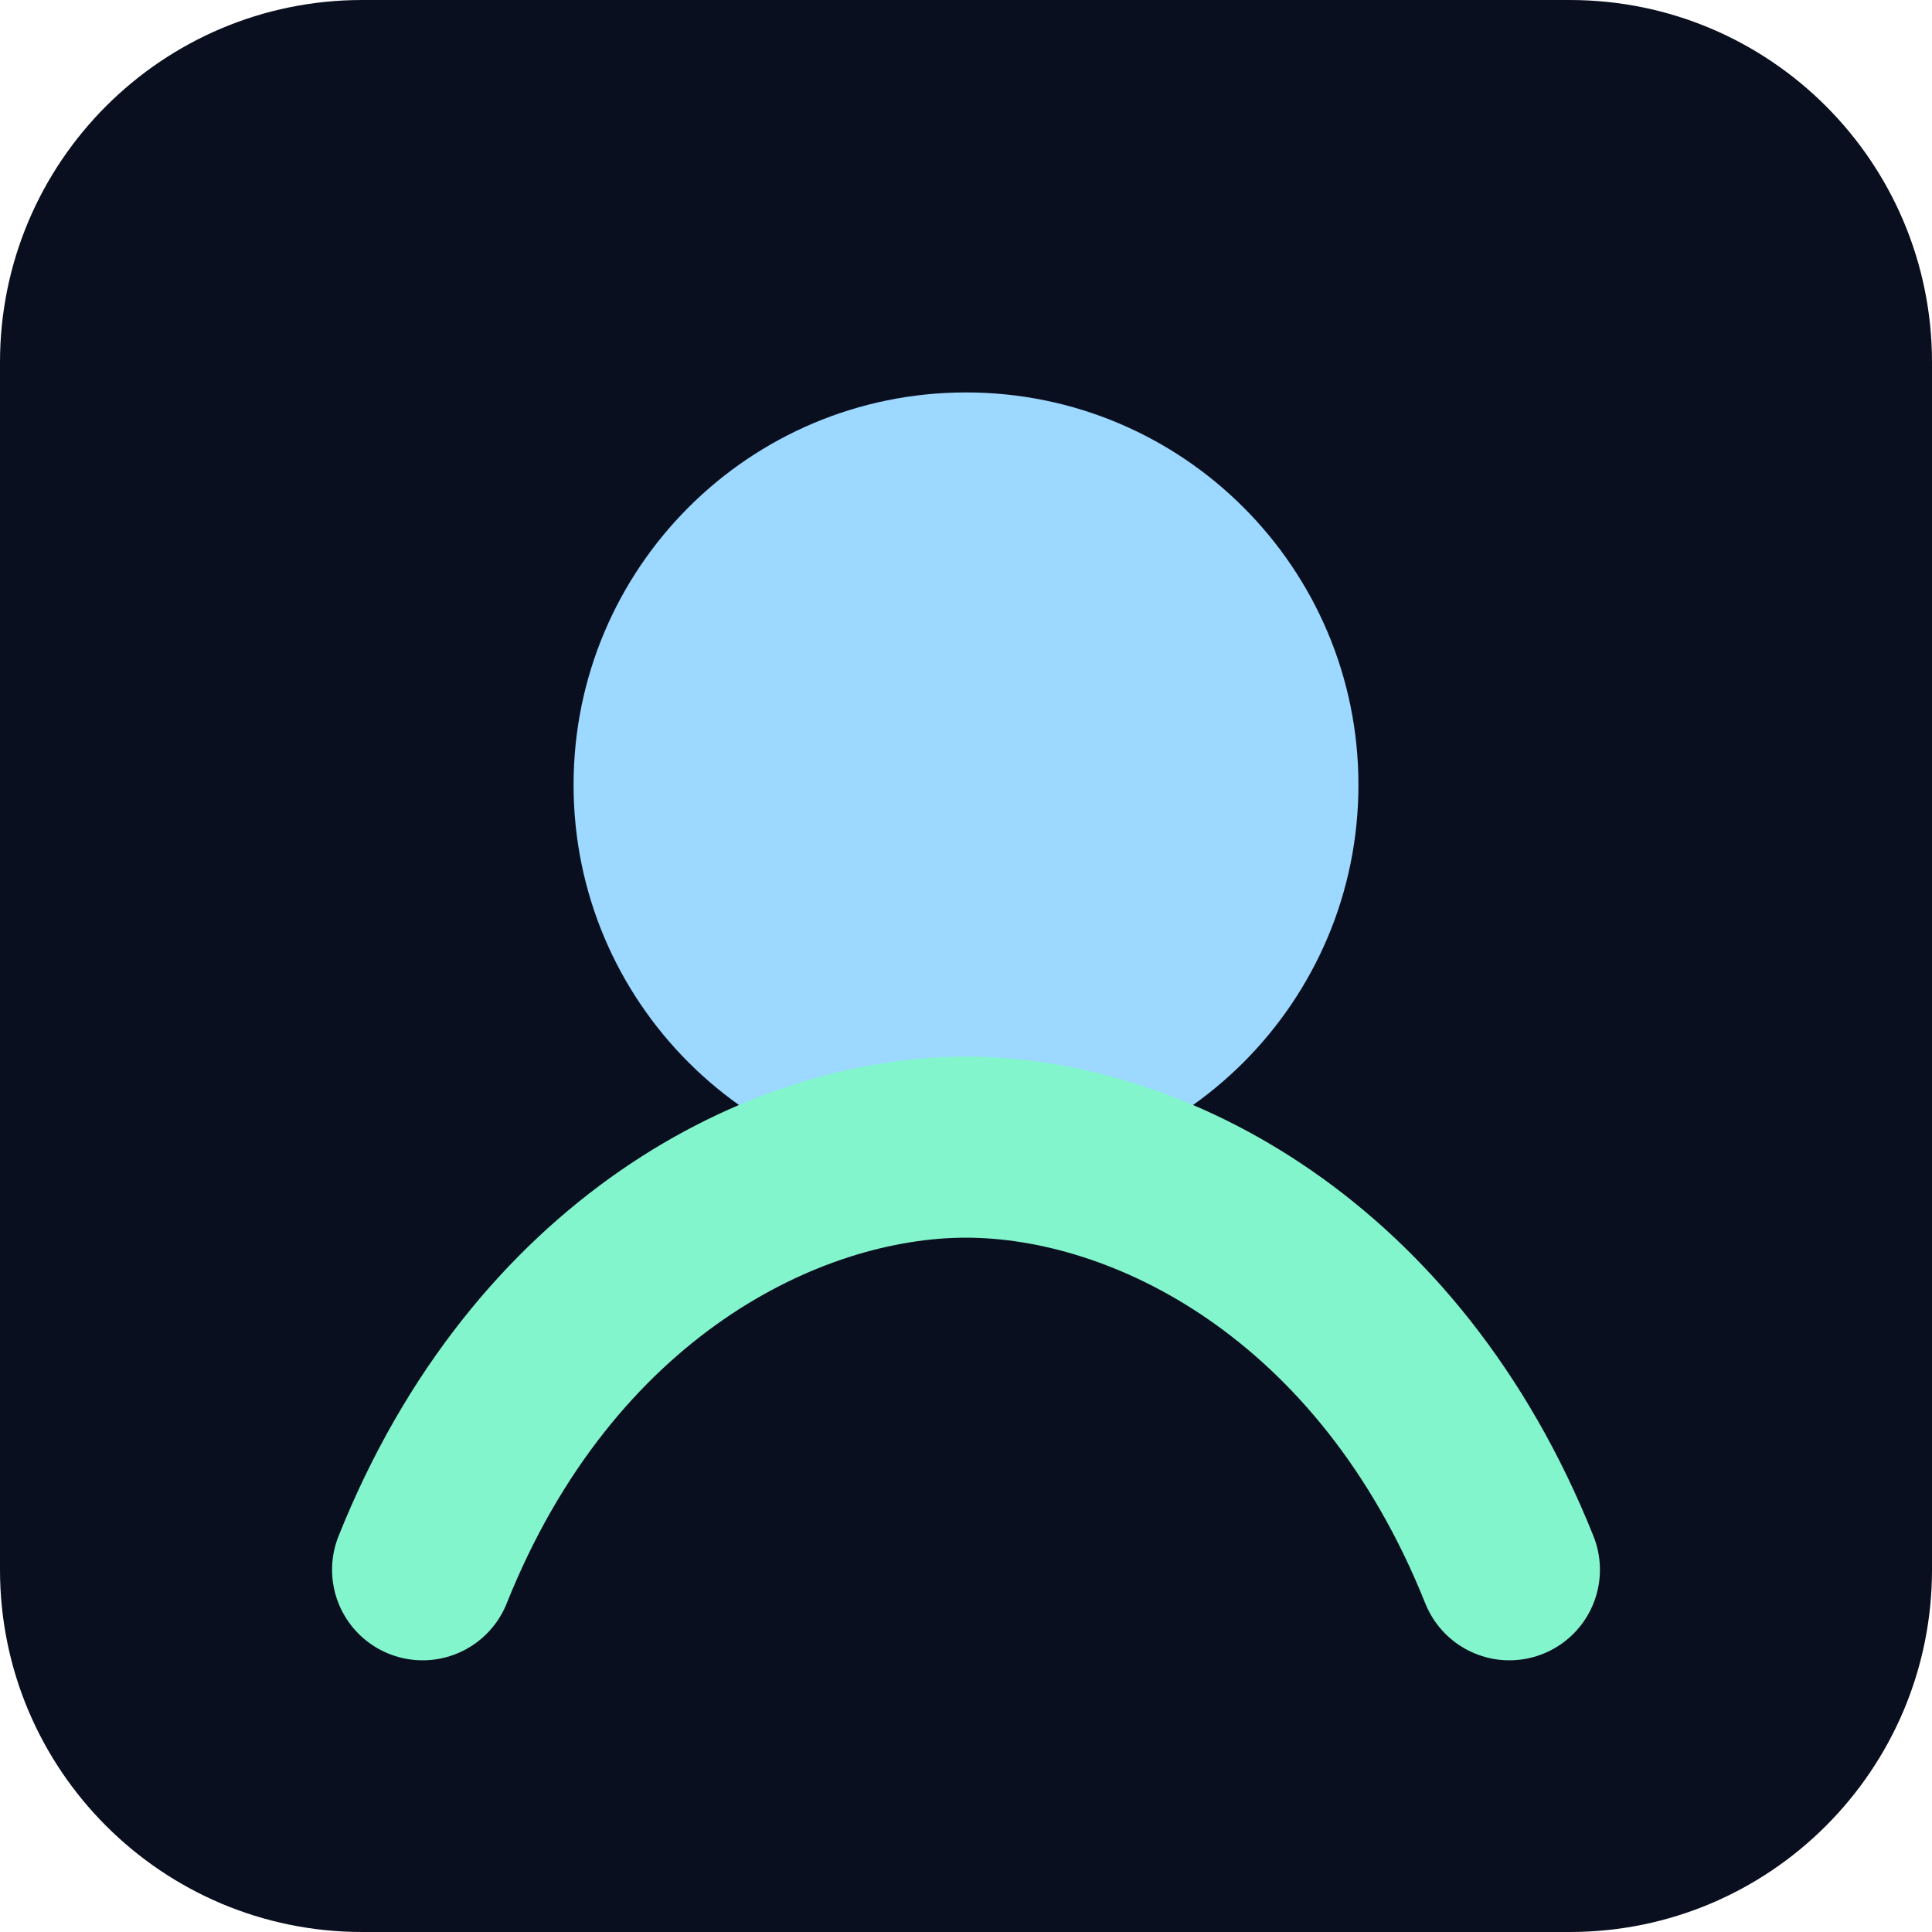
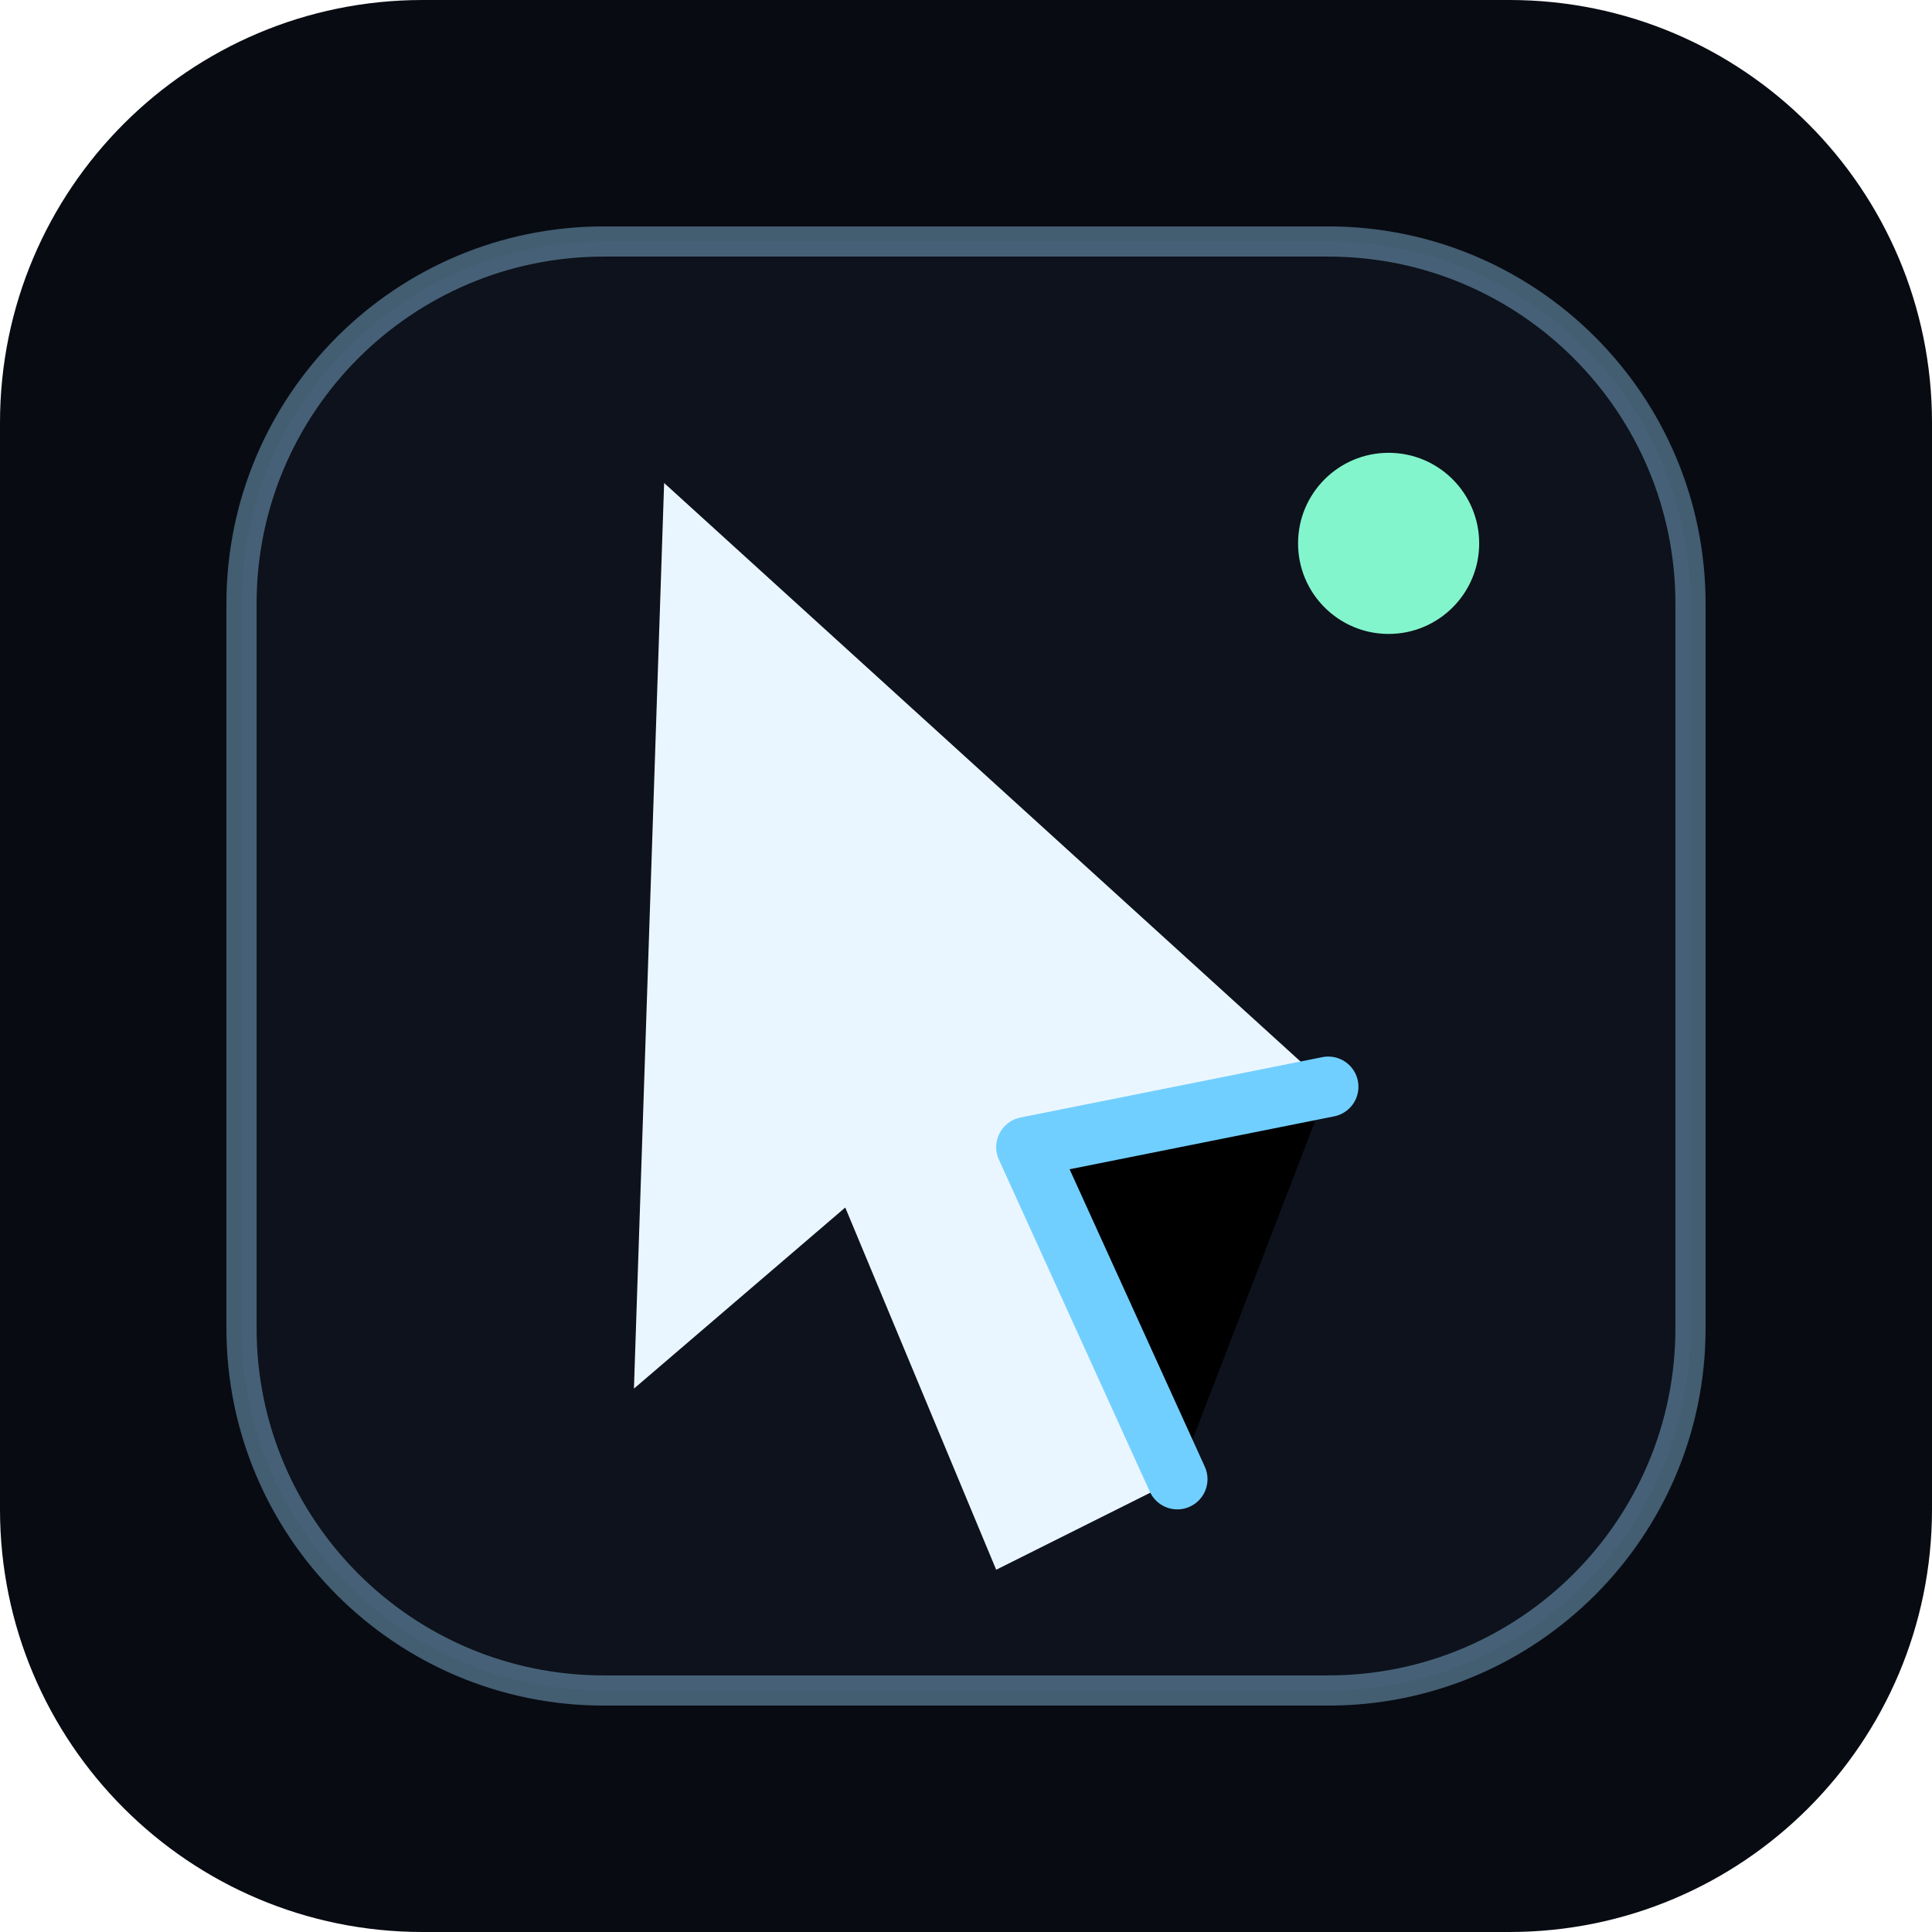
- <svg xmlns="http://www.w3.org/2000/svg" viewBox="0 0 64 64" role="img" aria-label="Head Cursor icon">
-   <rect width="64" height="64" rx="12" fill="#0a0f1f" />
-   <circle cx="32" cy="26" r="13" fill="#9cd8ff" />
-   <path d="M14 52c4-10 12-14 18-14s14 4 18 14" fill="none" stroke="#83f5cc" stroke-width="6" stroke-linecap="round" />
+ <svg xmlns="http://www.w3.org/2000/svg" viewBox="0 0 64 64" role="img" aria-label="NodCursor cursor icon">
+   <rect width="64" height="64" rx="14" fill="#080B12" />
+   <rect x="8" y="8" width="48" height="48" rx="12" fill="#0D121C" stroke="#9CD8FF" stroke-opacity="0.4" />
+   <path d="M22 16L44 36L34 38L39 49L33 52L28 40L21 46L22 16Z" fill="#EAF6FF" />
+   <path d="M44 36L34 38L39 49" stroke="#71CFFF" stroke-width="2" stroke-linecap="round" stroke-linejoin="round" />
+   <circle cx="46" cy="18" r="3" fill="#83F5CC" />
</svg>
